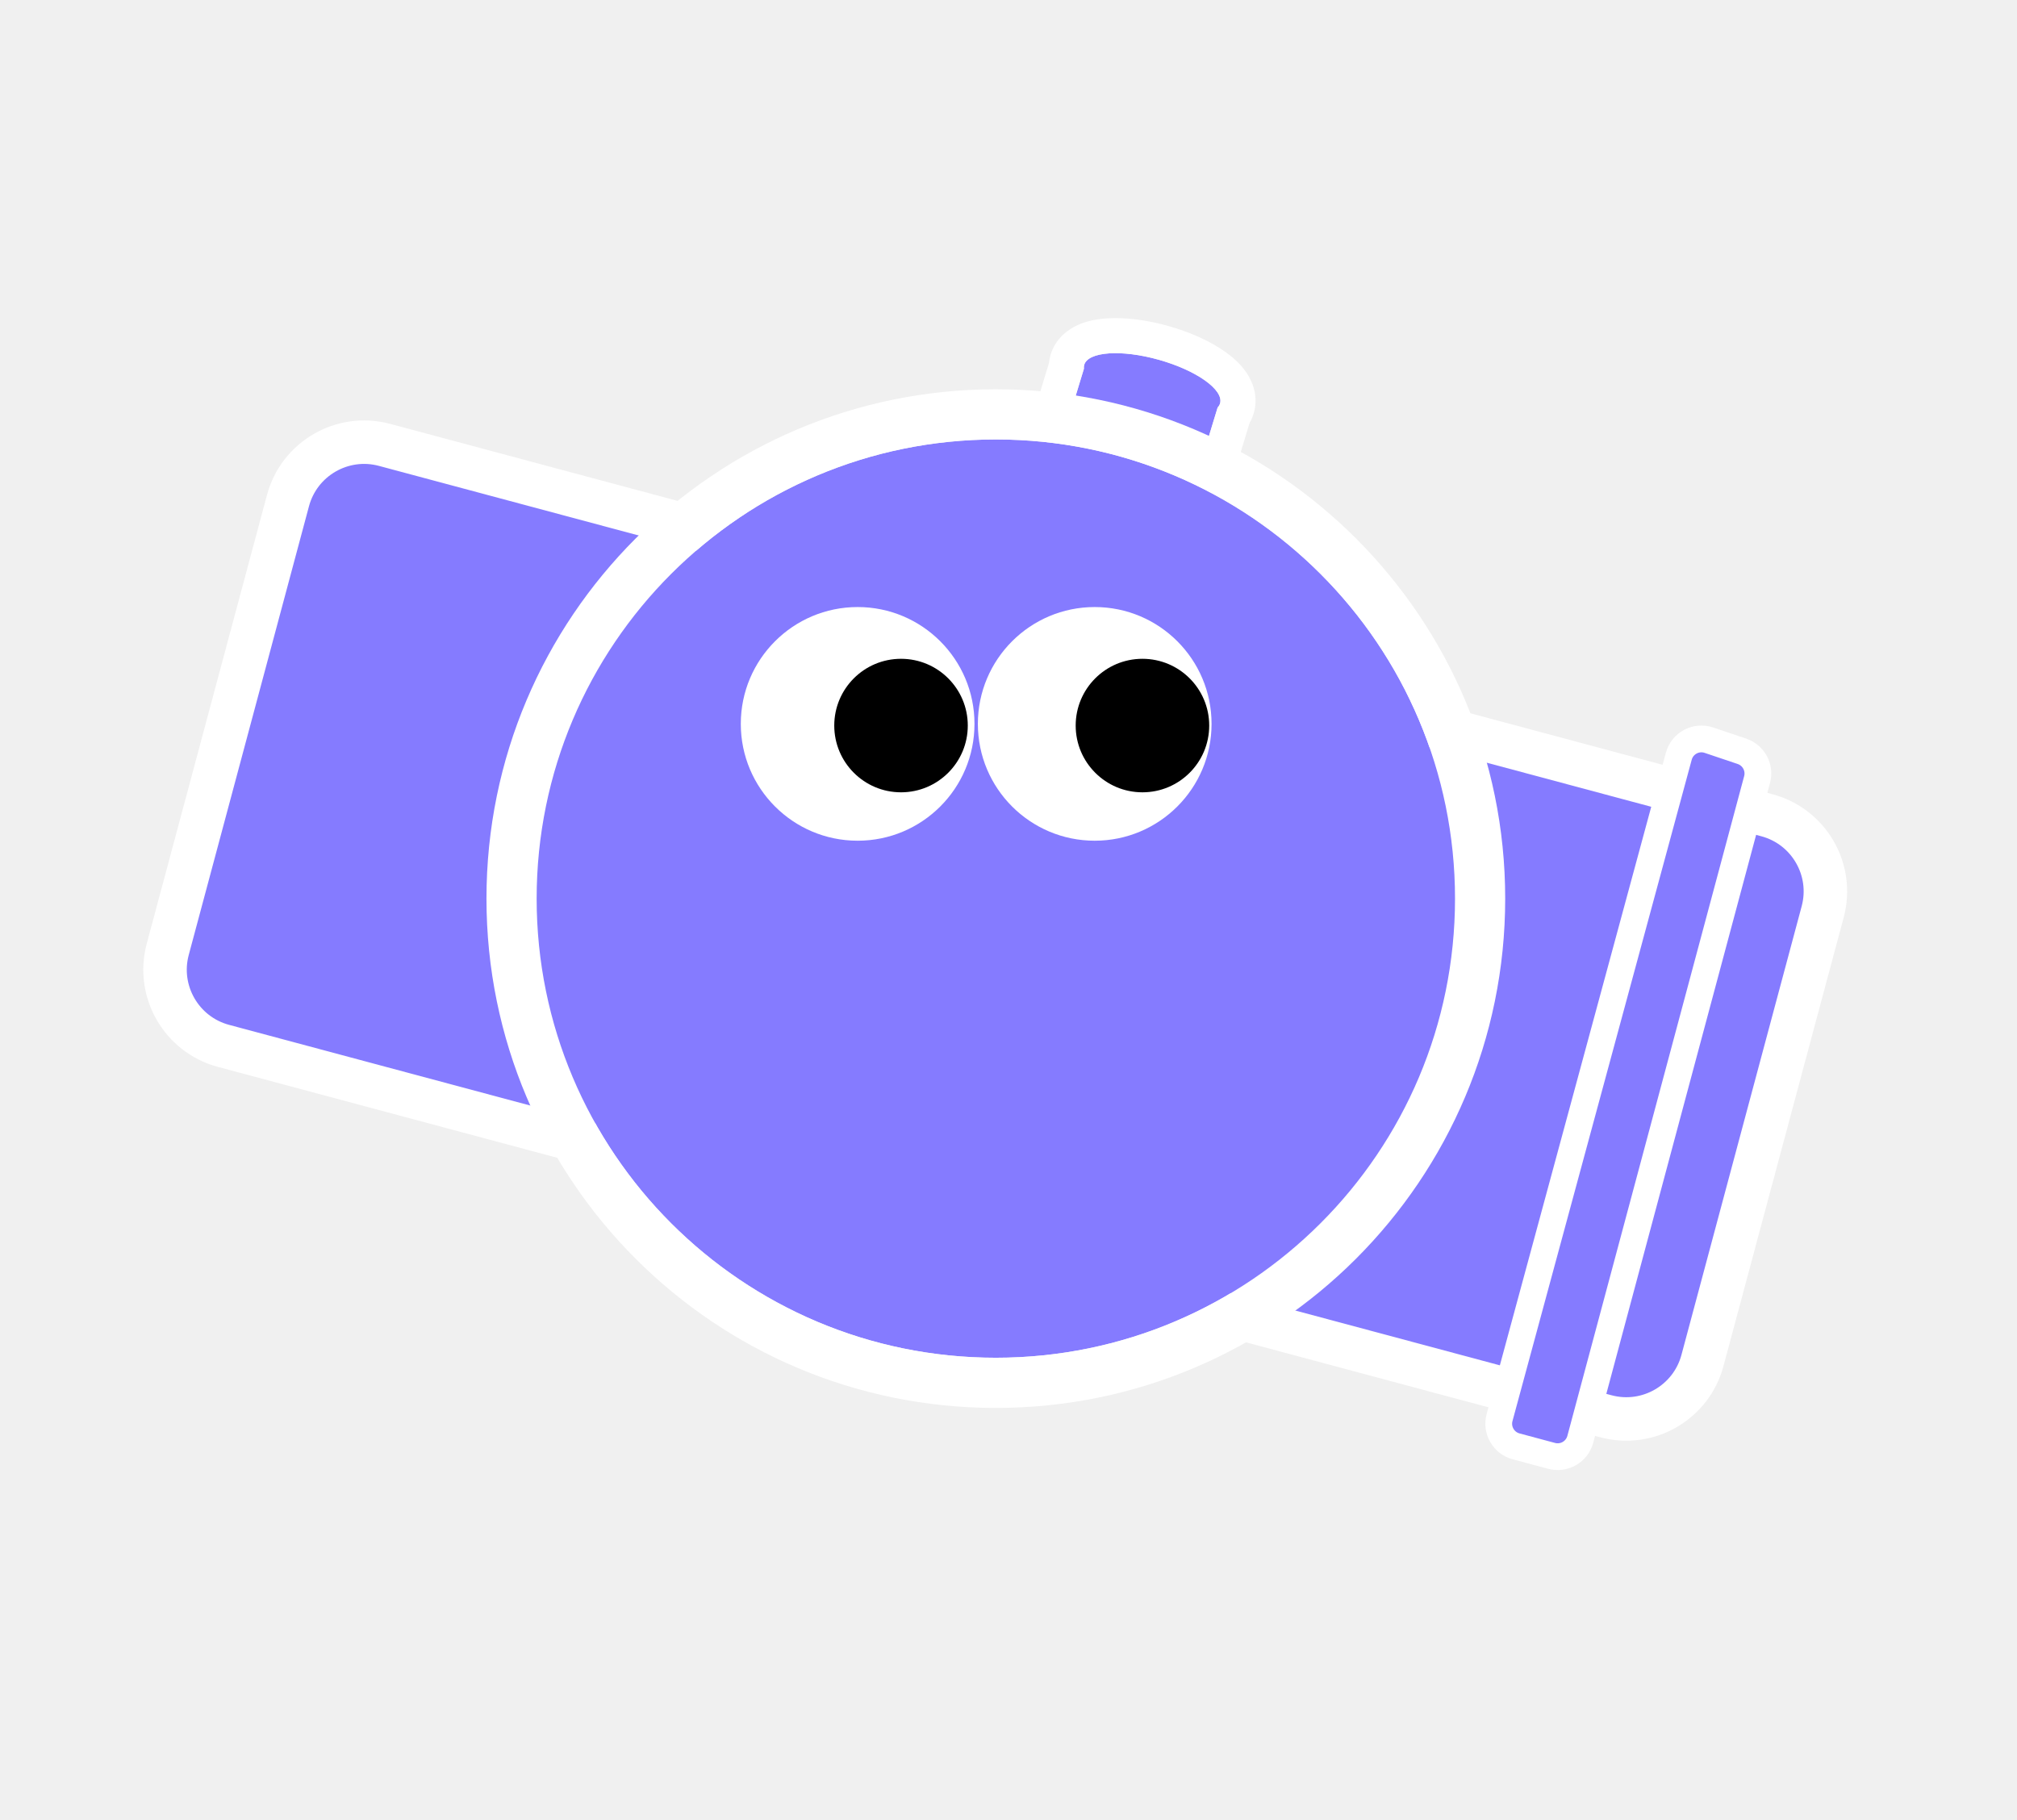
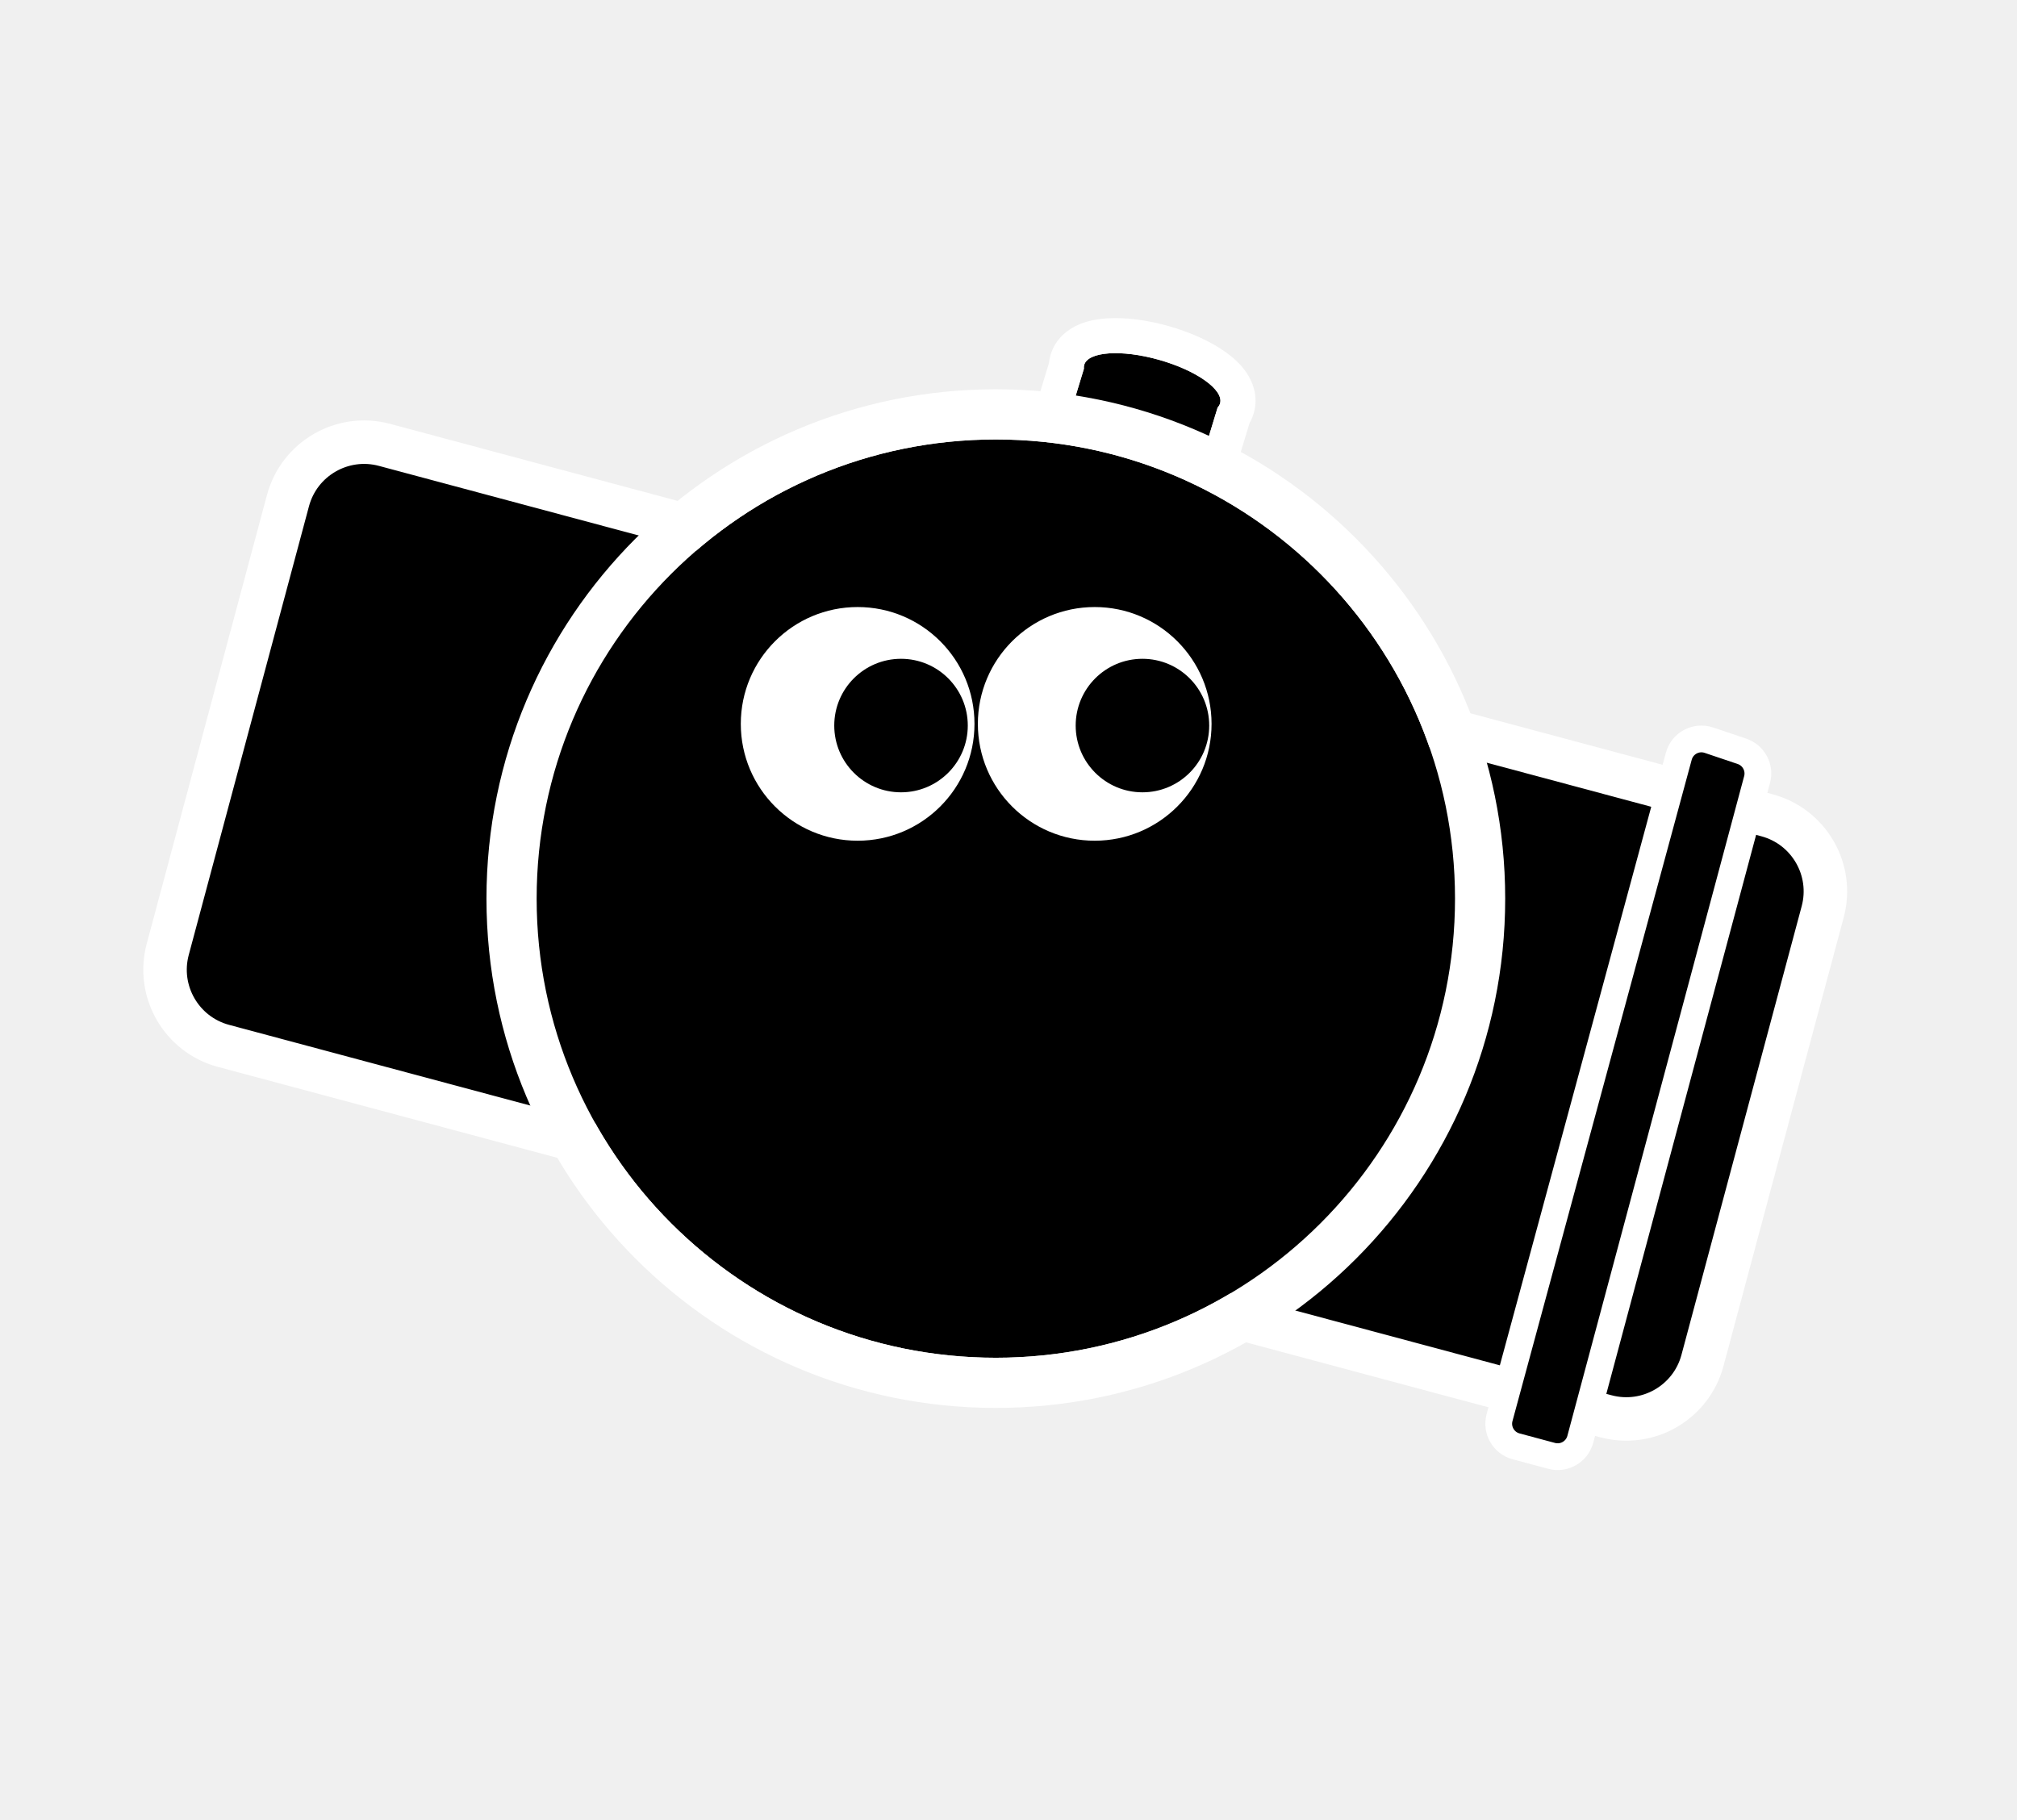
<svg xmlns="http://www.w3.org/2000/svg" width="338" height="305" viewBox="0 0 338 305" fill="none">
  <mask id="path-1-outside-1_748_5785" maskUnits="userSpaceOnUse" x="171.383" y="53.188" width="40" height="31" fill="black">
    <rect fill="white" x="171.383" y="53.188" width="40" height="31" />
    <path fill-rule="evenodd" clip-rule="evenodd" d="M204.044 68.295C204.244 68.085 204.383 67.85 204.456 67.591C205.092 65.34 200.508 62.077 194.22 60.302C187.931 58.528 182.318 58.913 181.683 61.164C181.625 61.368 181.611 61.58 181.636 61.799L179.383 69.203L201.7 75.996L204.044 68.295Z" />
  </mask>
-   <path fill-rule="evenodd" clip-rule="evenodd" d="M204.044 68.295C204.244 68.085 204.383 67.85 204.456 67.591C205.092 65.34 200.508 62.077 194.22 60.302C187.931 58.528 182.318 58.913 181.683 61.164C181.625 61.368 181.611 61.58 181.636 61.799L179.383 69.203L201.7 75.996L204.044 68.295Z" fill="#857BFF" />
+   <path fill-rule="evenodd" clip-rule="evenodd" d="M204.044 68.295C204.244 68.085 204.383 67.85 204.456 67.591C205.092 65.34 200.508 62.077 194.22 60.302C187.931 58.528 182.318 58.913 181.683 61.164C181.625 61.368 181.611 61.58 181.636 61.799L179.383 69.203L201.7 75.996L204.044 68.295Z" fill="currentColor" />
  <path d="M204.456 67.591L198.797 65.994L198.797 65.994L204.456 67.591ZM204.044 68.295L199.783 64.243L198.824 65.252L198.419 66.583L204.044 68.295ZM194.22 60.302L195.817 54.643L194.22 60.302ZM181.683 61.164L176.024 59.567L176.024 59.567L181.683 61.164ZM181.636 61.799L187.261 63.511L187.619 62.336L187.476 61.116L181.636 61.799ZM179.383 69.203L173.758 67.49L172.045 73.116L177.671 74.828L179.383 69.203ZM201.7 75.996L199.988 81.621L205.613 83.333L207.325 77.708L201.7 75.996ZM198.797 65.994C199.013 65.231 199.402 64.644 199.783 64.243L208.305 72.347C209.085 71.526 209.754 70.47 210.115 69.188L198.797 65.994ZM192.623 65.961C195.293 66.715 197.353 67.724 198.524 68.558C199.132 68.991 199.234 69.188 199.135 69.04C199.055 68.922 198.305 67.738 198.797 65.994L210.115 69.188C210.925 66.318 209.841 63.882 208.884 62.464C207.907 61.016 206.59 59.864 205.345 58.978C202.811 57.174 199.435 55.664 195.817 54.643L192.623 65.961ZM187.342 62.761C186.85 64.505 185.592 65.123 185.462 65.182C185.3 65.255 185.49 65.141 186.234 65.09C187.669 64.991 189.952 65.208 192.623 65.961L195.817 54.643C192.198 53.622 188.531 53.144 185.428 53.358C183.903 53.462 182.178 53.755 180.589 54.479C179.032 55.188 176.834 56.697 176.024 59.567L187.342 62.761ZM187.476 61.116C187.534 61.605 187.508 62.171 187.342 62.761L176.024 59.567C175.742 60.565 175.688 61.556 175.796 62.483L187.476 61.116ZM185.008 70.915L187.261 63.511L176.011 60.087L173.758 67.49L185.008 70.915ZM203.412 70.371L181.095 63.578L177.671 74.828L199.988 81.621L203.412 70.371ZM198.419 66.583L196.075 74.284L207.325 77.708L209.669 70.007L198.419 66.583Z" fill="white" mask="url(#path-1-outside-1_748_5785)" />
-   <rect x="24.689" y="171.856" width="104.273" height="266.254" rx="13.212" transform="rotate(-75 24.6894 171.856)" fill="#857BFF" stroke="white" stroke-width="7.288" stroke-linejoin="round" />
-   <path d="M286.367 124.044C284.225 123.322 281.917 124.555 281.326 126.737L251.289 237.576C250.721 239.672 251.963 241.831 254.061 242.393L260.013 243.988C262.106 244.549 264.258 243.306 264.819 241.213L294.445 130.646C294.981 128.646 293.87 126.573 291.908 125.912L286.367 124.044Z" fill="#857BFF" stroke="white" stroke-width="4.485" />
+   <rect x="24.689" y="171.856" width="104.273" height="266.254" rx="13.212" transform="rotate(-75 24.6894 171.856)" fill="currentColor" stroke="white" stroke-width="7.288" stroke-linejoin="round" />
+   <path d="M286.367 124.044C284.225 123.322 281.917 124.555 281.326 126.737L251.289 237.576C250.721 239.672 251.963 241.831 254.061 242.393L260.013 243.988C262.106 244.549 264.258 243.306 264.819 241.213L294.445 130.646C294.981 128.646 293.87 126.573 291.908 125.912L286.367 124.044Z" fill="currentColor" stroke="white" stroke-width="4.485" />
  <mask id="path-5-outside-2_748_5785" maskUnits="userSpaceOnUse" x="61.572" y="45.307" width="210.656" height="210.656" fill="black">
    <rect fill="white" x="61.572" y="45.307" width="210.656" height="210.656" />
    <path d="M243.825 150.595C243.825 193.092 209.374 227.543 166.877 227.543C124.38 227.543 89.929 193.092 89.929 150.595C89.929 108.098 124.38 73.647 166.877 73.647C209.374 73.647 243.825 108.098 243.825 150.595Z" />
  </mask>
-   <path d="M243.825 150.595C243.825 193.092 209.374 227.543 166.877 227.543C124.38 227.543 89.929 193.092 89.929 150.595C89.929 108.098 124.38 73.647 166.877 73.647C209.374 73.647 243.825 108.098 243.825 150.595Z" fill="#857BFF" />
+   <path d="M243.825 150.595C243.825 193.092 209.374 227.543 166.877 227.543C124.38 227.543 89.929 193.092 89.929 150.595C89.929 108.098 124.38 73.647 166.877 73.647C209.374 73.647 243.825 108.098 243.825 150.595Z" fill="currentColor" />
  <path d="M235.416 150.595C235.416 188.448 204.73 219.134 166.877 219.134L166.877 235.952C214.018 235.952 252.234 197.736 252.234 150.595L235.416 150.595ZM166.877 219.134C129.024 219.134 98.338 188.448 98.338 150.595L81.52 150.595C81.52 197.736 119.736 235.952 166.877 235.952L166.877 219.134ZM98.338 150.595C98.338 112.742 129.024 82.056 166.877 82.056L166.877 65.238C119.736 65.238 81.52 103.454 81.52 150.595L98.338 150.595ZM166.877 82.056C204.73 82.056 235.416 112.742 235.416 150.595L252.234 150.595C252.234 103.454 214.018 65.238 166.877 65.238L166.877 82.056Z" fill="white" mask="url(#path-5-outside-2_748_5785)" />
  <circle cx="143.72" cy="121.314" r="19.58" fill="white" />
  <circle cx="183.447" cy="121.314" r="19.58" fill="white" />
-   <circle cx="150.989" cy="121.595" r="11.188" fill="black" />
-   <circle cx="191.446" cy="121.595" r="11.188" fill="black" />
+   <circle cx="150.989" cy="121.595" r="11.188" fill="currentColor" />
+   <circle cx="191.446" cy="121.595" r="11.188" fill="currentColor" />
</svg>
